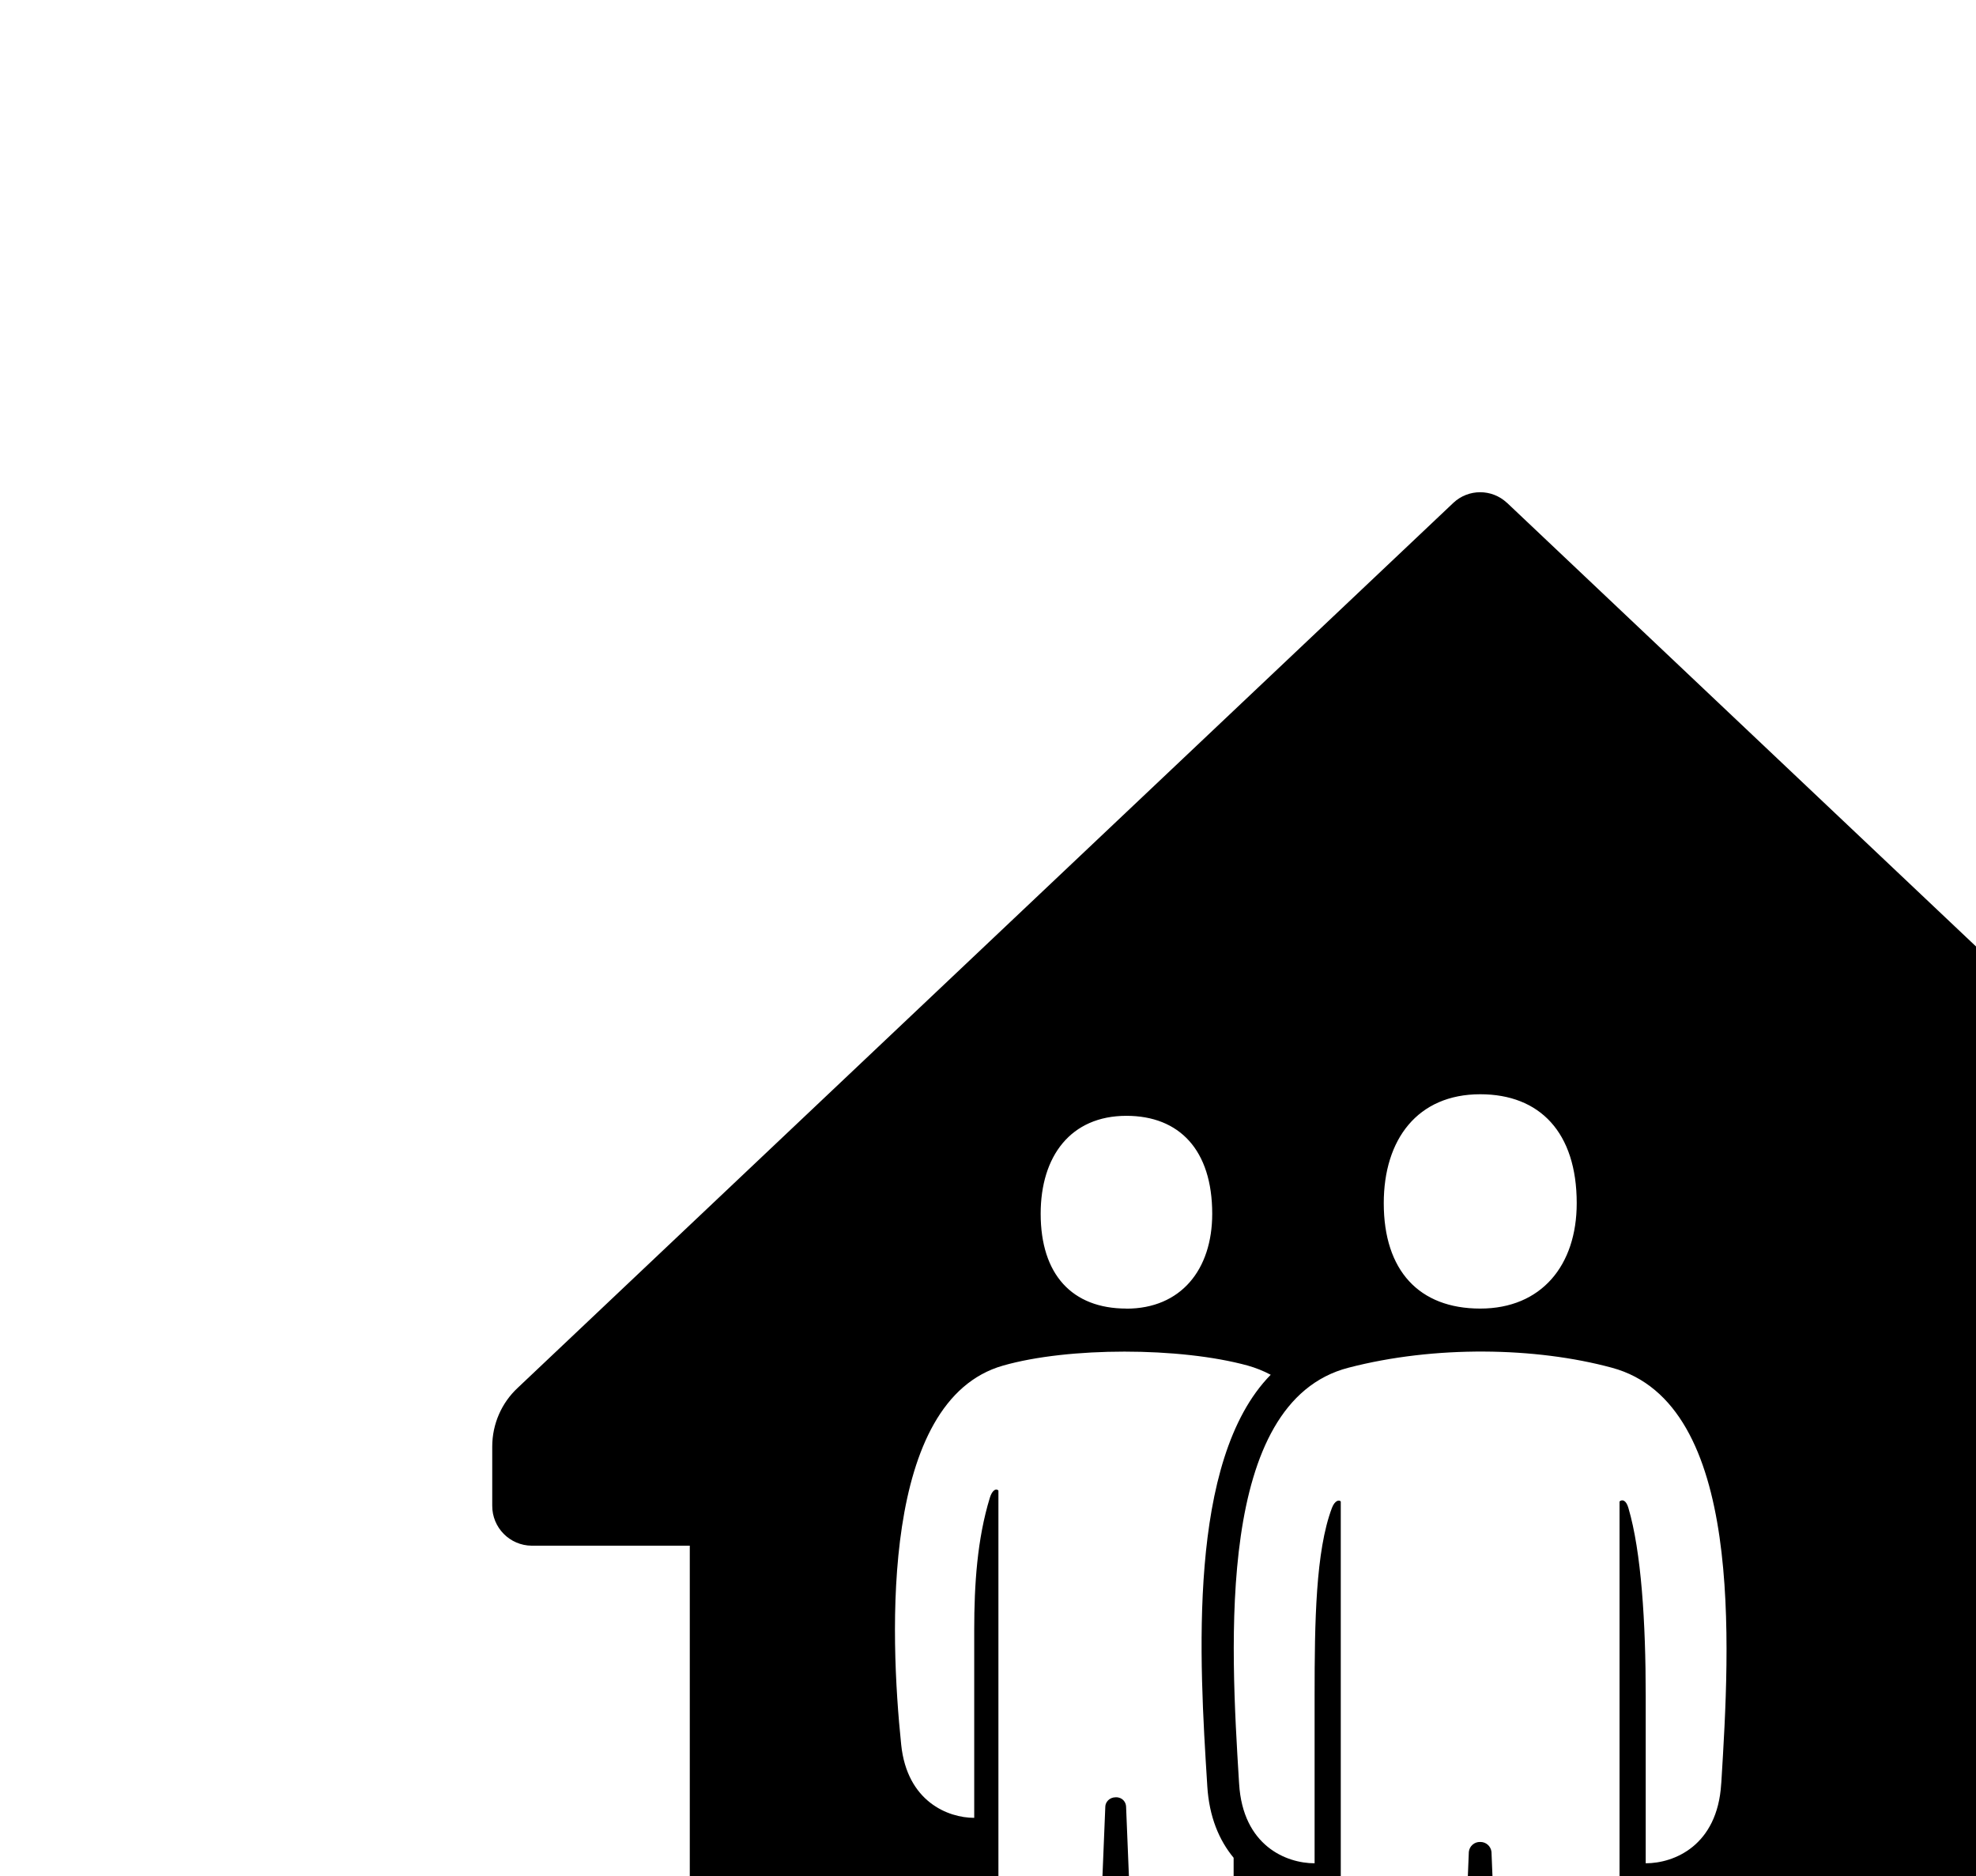
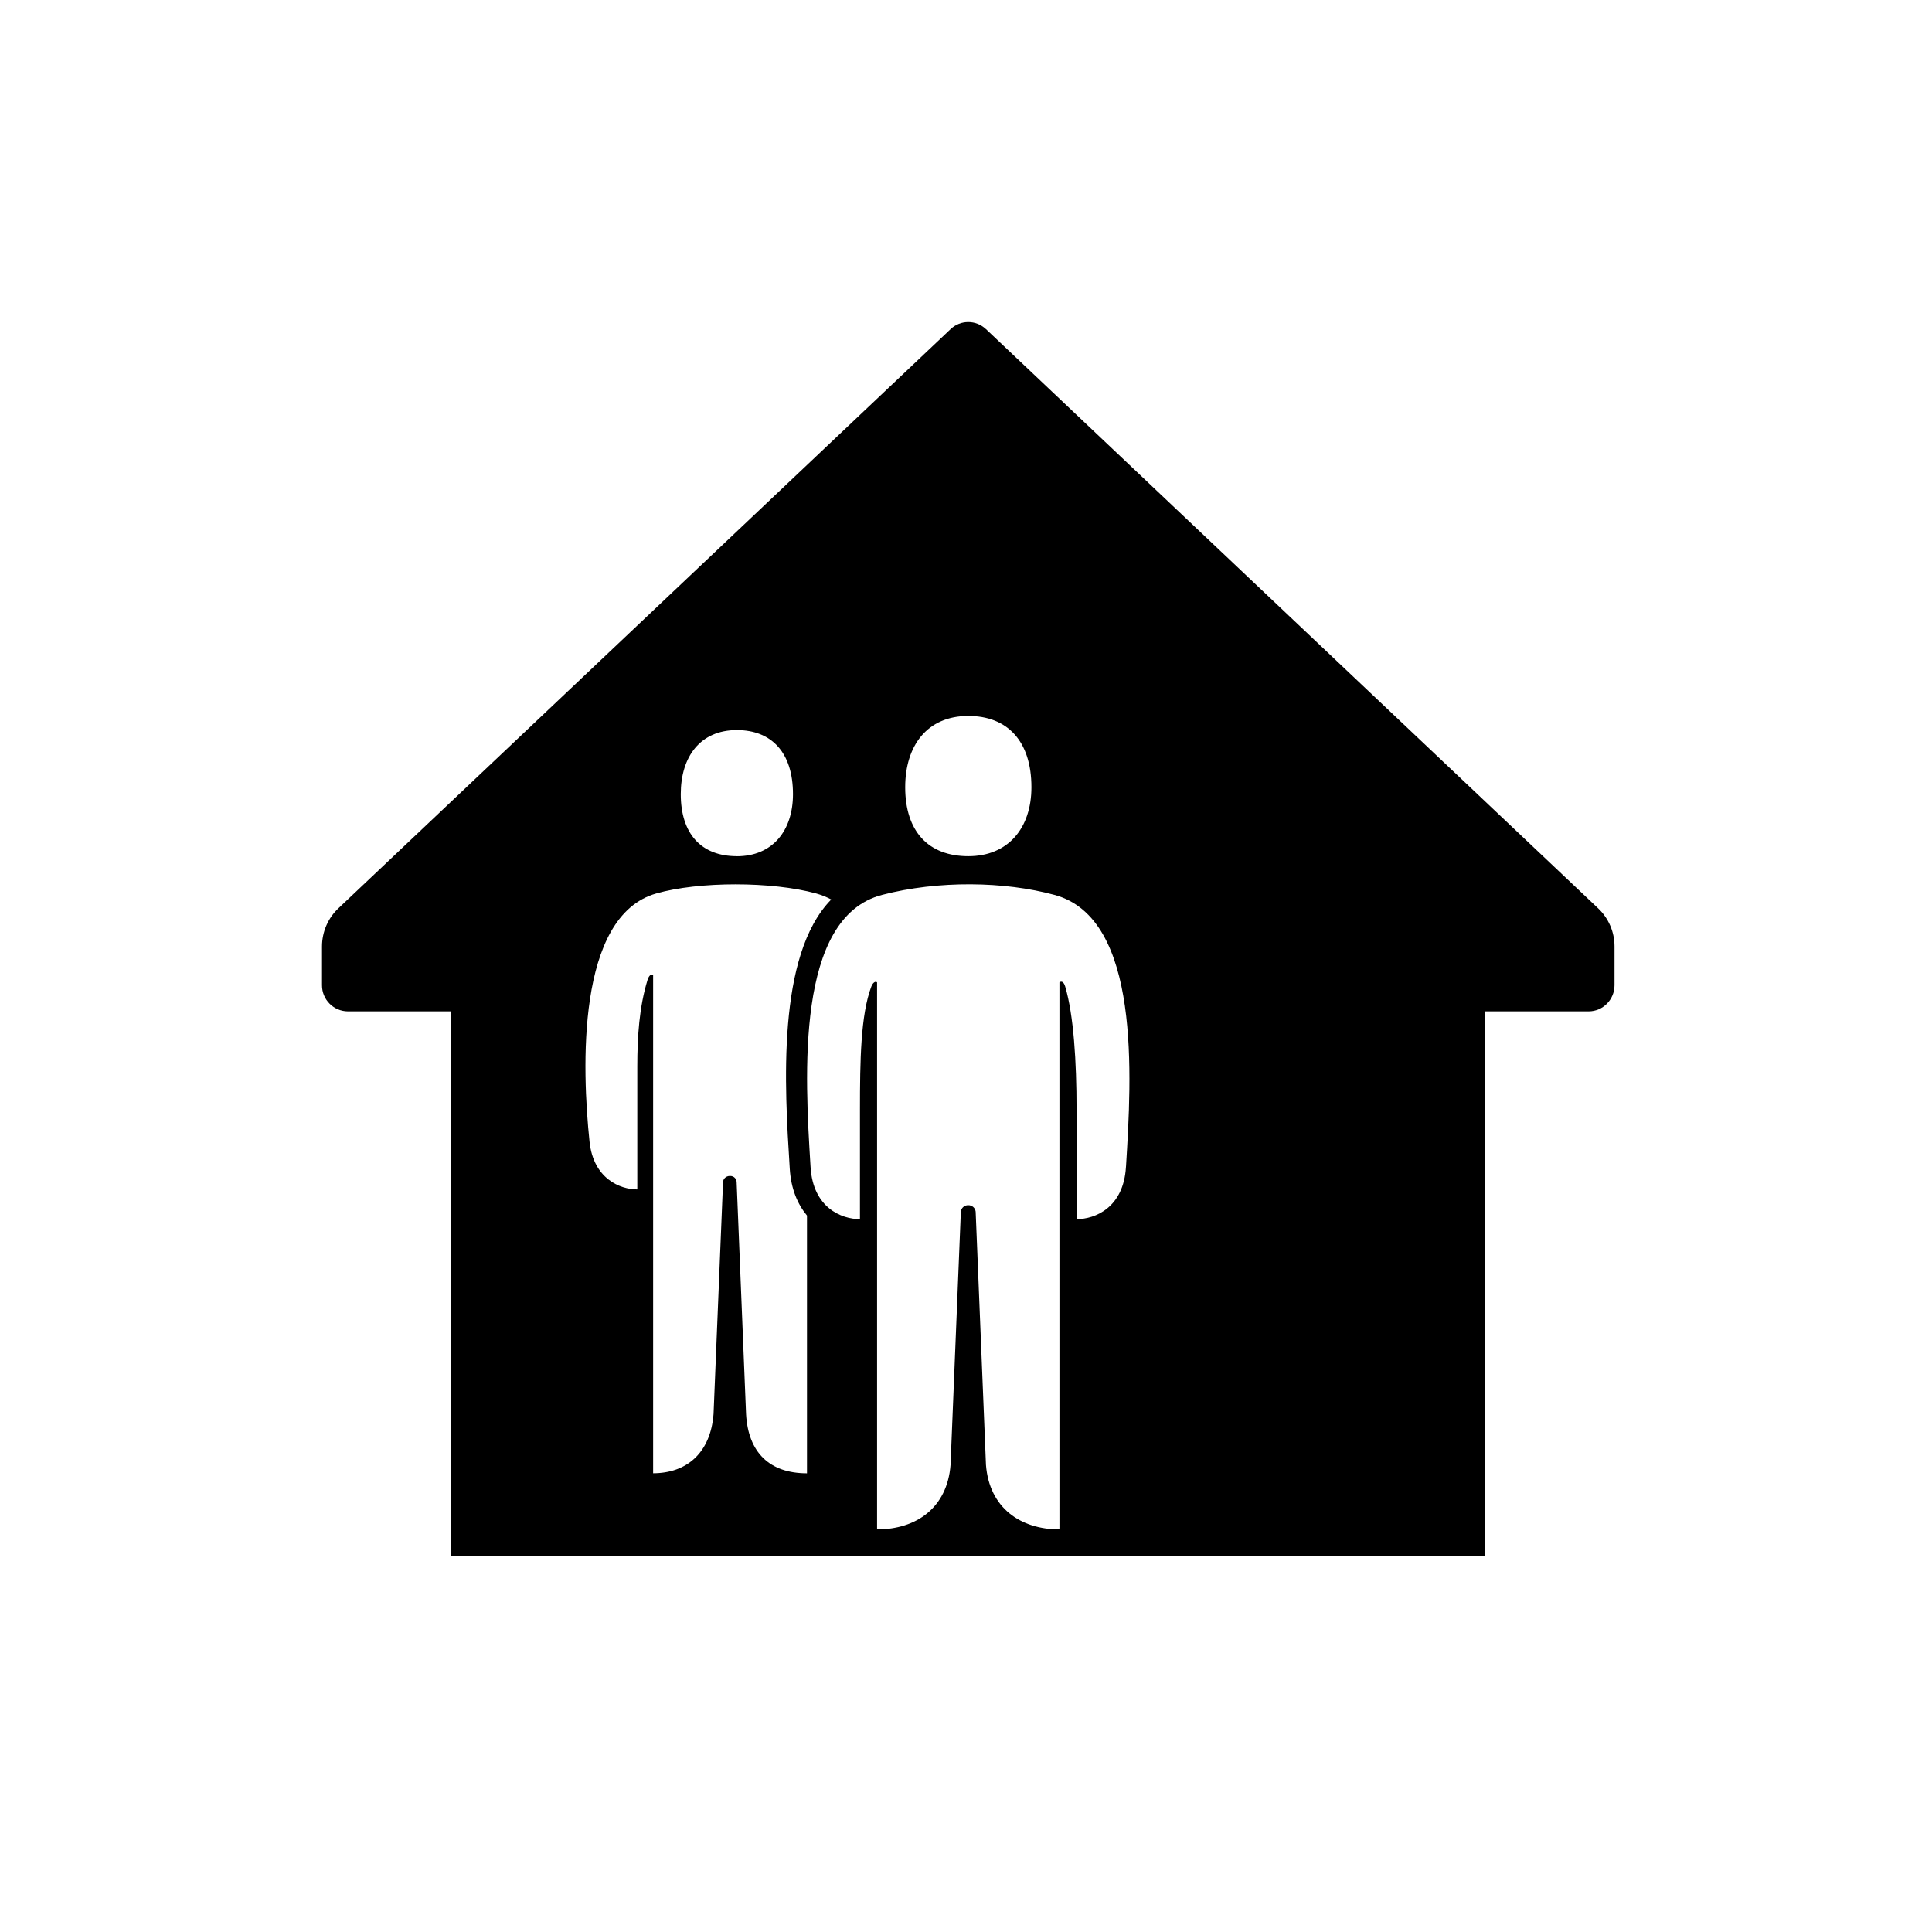
- <svg xmlns="http://www.w3.org/2000/svg" viewbox="0 0 36 36" fill="currentColor">
-   <path fill-rule="evenodd" clip-rule="evenodd" d="M18.368 6.129 29.773 16.92a.976.976 0 0 1 .311.716v.721c0 .27-.216.488-.482.488h-1.926V29H8.408V18.845H6.482A.485.485 0 0 1 6 18.357v-.72c0-.274.113-.533.311-.717L17.716 6.13a.477.477 0 0 1 .652 0Zm-.325 9.825c.745 0 1.176-.526 1.176-1.285 0-.863-.45-1.328-1.176-1.328-.764 0-1.176.55-1.176 1.328 0 .822.431 1.285 1.176 1.285Zm-2.554.807a1.411 1.411 0 0 0-.28-.112c-.826-.227-2.187-.227-2.982 0-1.49.423-1.383 3.27-1.242 4.623.072.692.57.891.89.891v-2.29c0-.56.037-1.11.19-1.611.024-.081.069-.123.105-.09v9.28c.616 0 1.07-.37 1.126-1.105l.177-4.323c.002-.05.046-.112.13-.112.082 0 .121.063.123.112l.176 4.33c.041.709.436 1.099 1.135 1.099V22.65c-.177-.214-.298-.499-.321-.873l-.002-.034c-.093-1.478-.247-3.94.775-4.982Zm.948-.086c1.05-.273 2.28-.252 3.21 0 1.619.435 1.437 3.389 1.335 5.051l-.002.023c-.046.753-.573.968-.92.968v-2.04c0-.9-.054-1.759-.211-2.292-.028-.097-.076-.108-.108-.079v10.192c-.721 0-1.307-.397-1.369-1.202l-.192-4.719a.136.136 0 0 0-.138-.12.135.135 0 0 0-.138.12l-.192 4.72c-.062.801-.642 1.201-1.369 1.201V18.306c-.02-.024-.073-.013-.108.079-.198.526-.211 1.383-.211 2.292v2.04c-.347 0-.874-.215-.92-.968l-.002-.03c-.102-1.665-.285-4.625 1.335-5.044Zm-2.707-.72c.663 0 1.046-.474 1.046-1.157 0-.777-.4-1.194-1.046-1.194-.679 0-1.045.492-1.045 1.194 0 .74.383 1.156 1.045 1.156Z" fill="currentColor" />
+ <svg xmlns="http://www.w3.org/2000/svg" aria-hidden="true" width="36" height="36" fill="none">
+   <path fill-rule="evenodd" clip-rule="evenodd" d="M18.368 6.129 29.773 16.92a.976.976 0 0 1 .311.716v.721c0 .27-.216.488-.482.488h-1.926V29H8.408V18.845H6.482A.485.485 0 0 1 6 18.357v-.72c0-.274.113-.533.311-.717L17.716 6.13a.477.477 0 0 1 .652 0Zm-.325 9.825c.745 0 1.176-.526 1.176-1.285 0-.863-.45-1.328-1.176-1.328-.764 0-1.176.55-1.176 1.328 0 .822.431 1.285 1.176 1.285Zm-2.554.807a1.411 1.411 0 0 0-.28-.112c-.826-.227-2.187-.227-2.982 0-1.49.423-1.383 3.27-1.242 4.623.072.692.57.891.89.891v-2.29c0-.56.037-1.11.19-1.611.024-.081.069-.123.105-.09v9.28c.616 0 1.07-.37 1.126-1.105l.177-4.323c.002-.05.046-.112.13-.112.082 0 .121.063.123.112l.176 4.33c.041.709.436 1.099 1.135 1.099V22.65c-.177-.214-.298-.499-.321-.873l-.002-.034c-.093-1.478-.247-3.94.775-4.982Zm.948-.086c1.05-.273 2.28-.252 3.21 0 1.619.435 1.437 3.389 1.335 5.051l-.002.023c-.046.753-.573.968-.92.968v-2.04c0-.9-.054-1.759-.211-2.292-.028-.097-.076-.108-.108-.079v10.192c-.721 0-1.307-.397-1.369-1.202l-.192-4.719a.136.136 0 0 0-.138-.12.135.135 0 0 0-.138.12l-.192 4.72c-.062.801-.642 1.201-1.369 1.201V18.306c-.02-.024-.073-.013-.108.079-.198.526-.211 1.383-.211 2.292v2.04c-.347 0-.874-.215-.92-.968l-.002-.03c-.102-1.665-.285-4.625 1.335-5.044Zm-2.707-.72c.663 0 1.046-.474 1.046-1.157 0-.777-.4-1.194-1.046-1.194-.679 0-1.045.492-1.045 1.194 0 .74.383 1.156 1.045 1.156Z" fill="#000" />
</svg>
